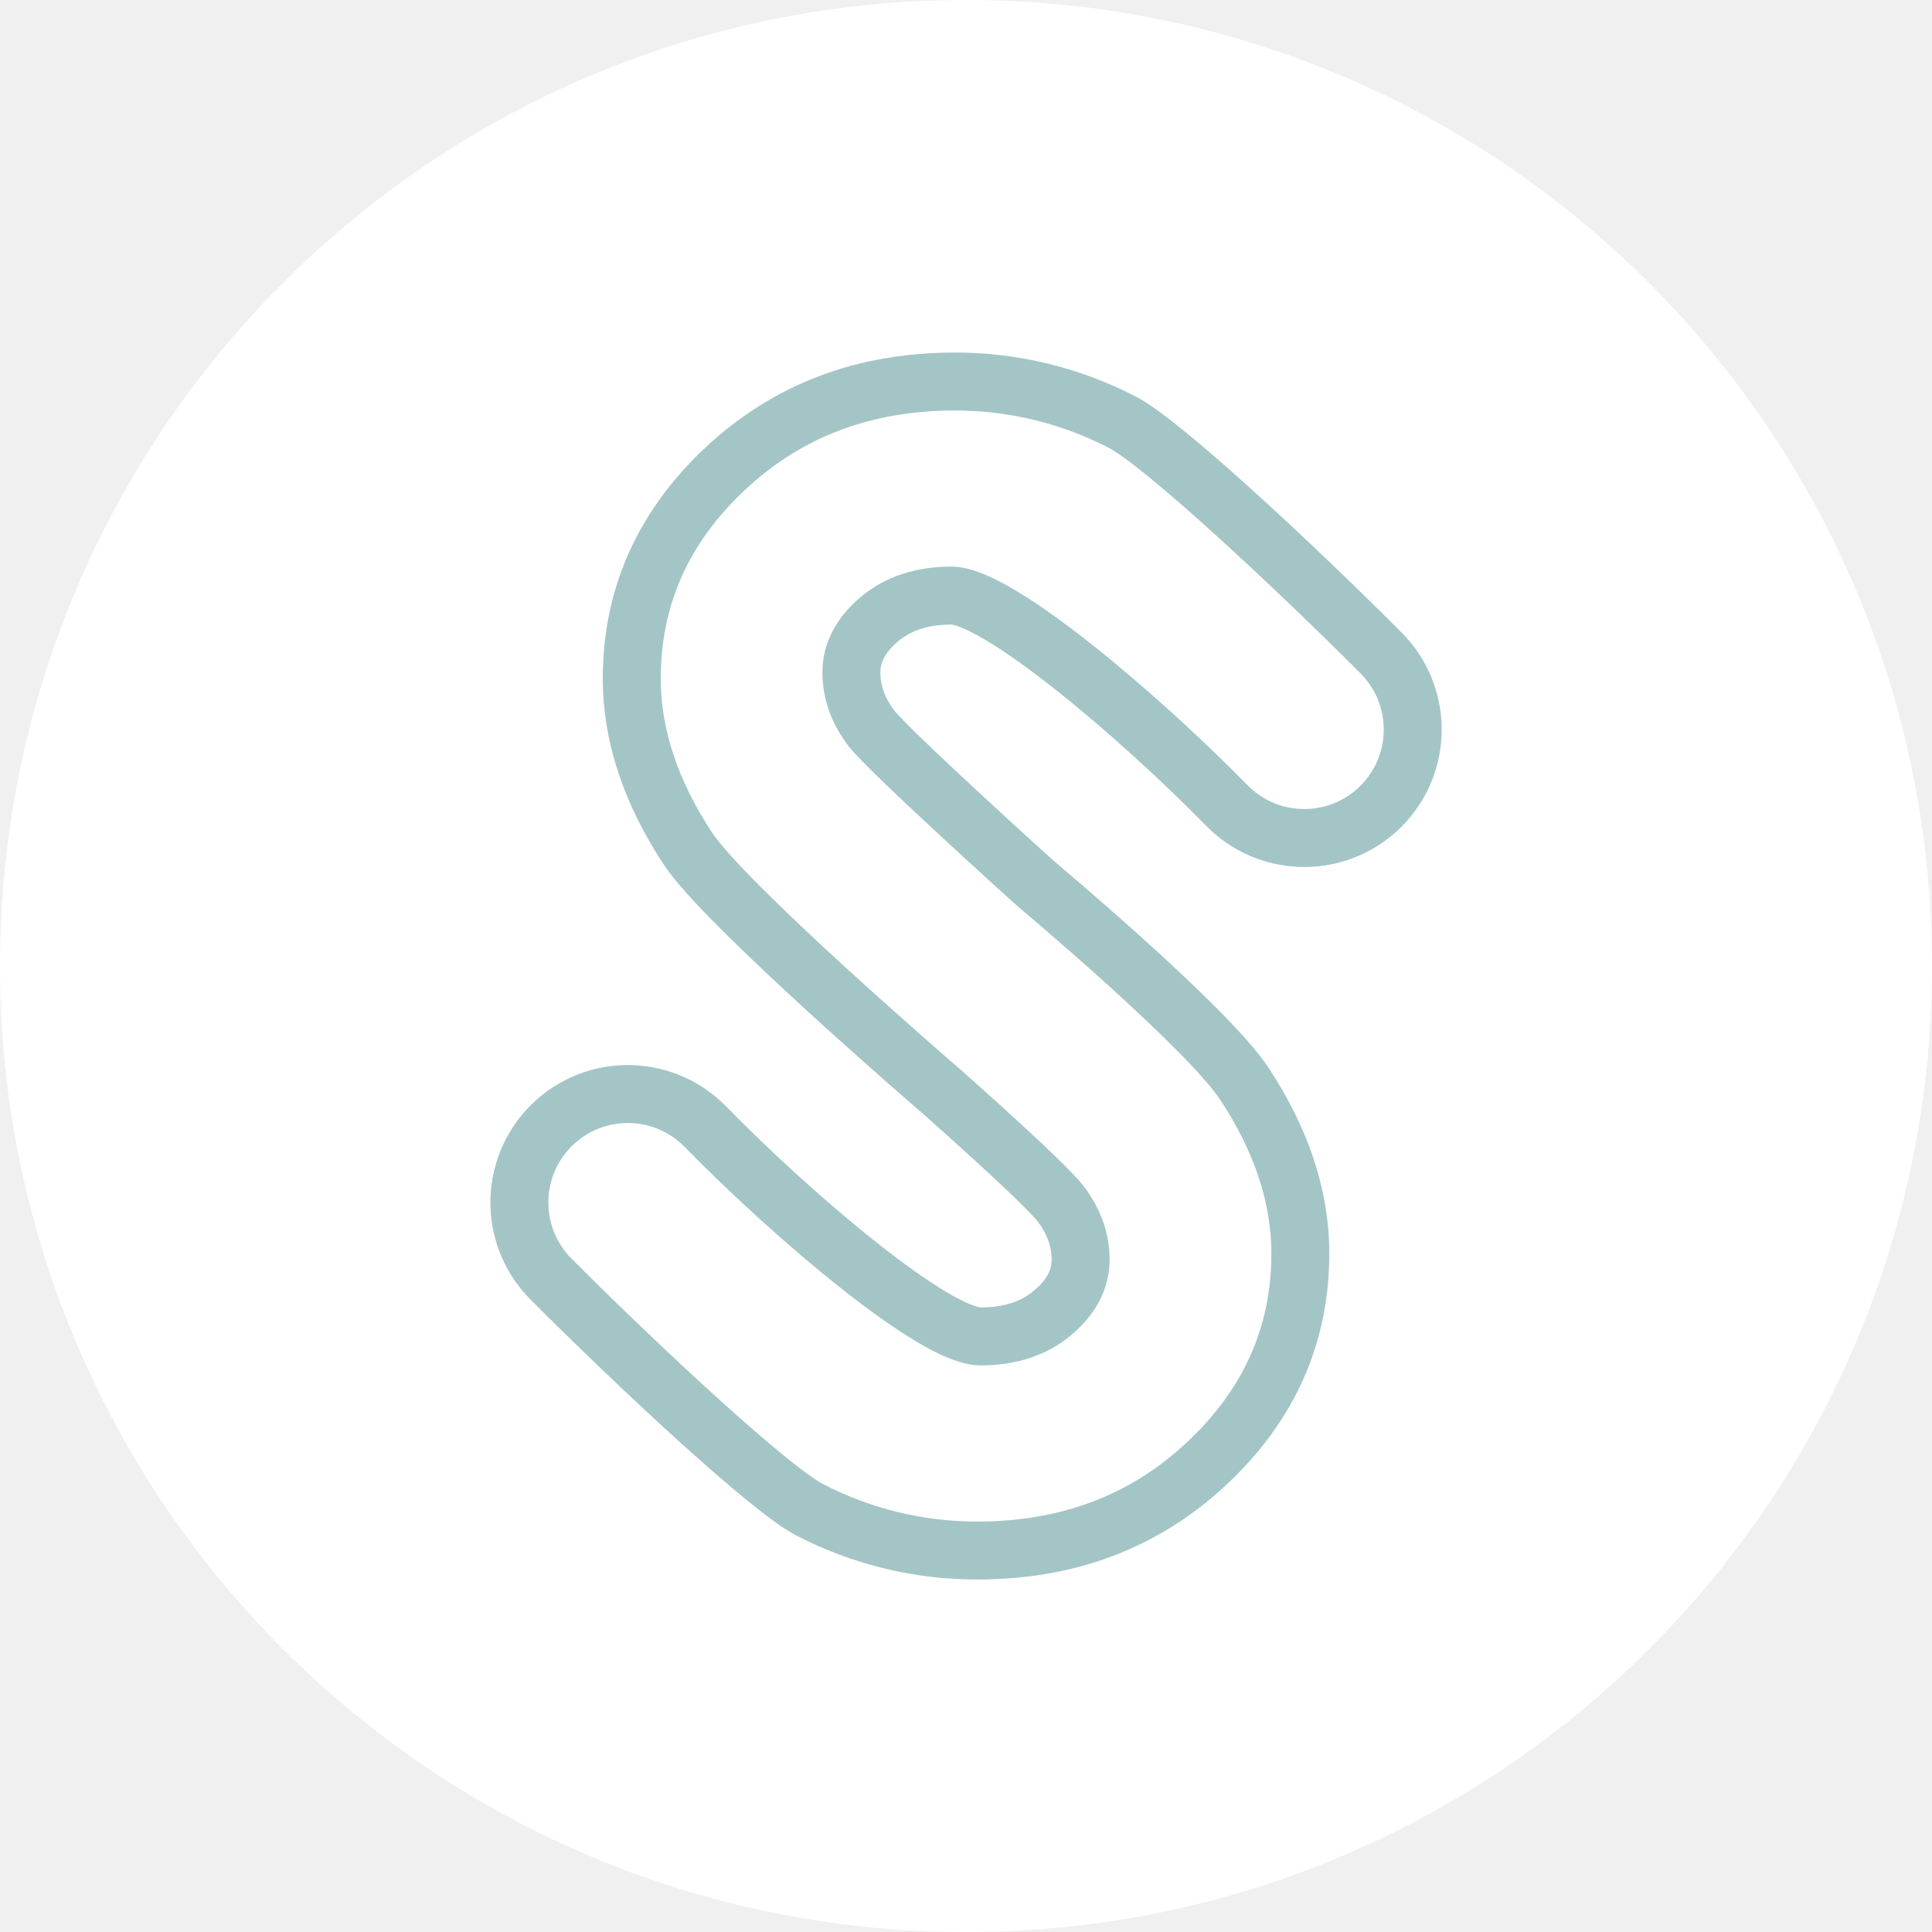
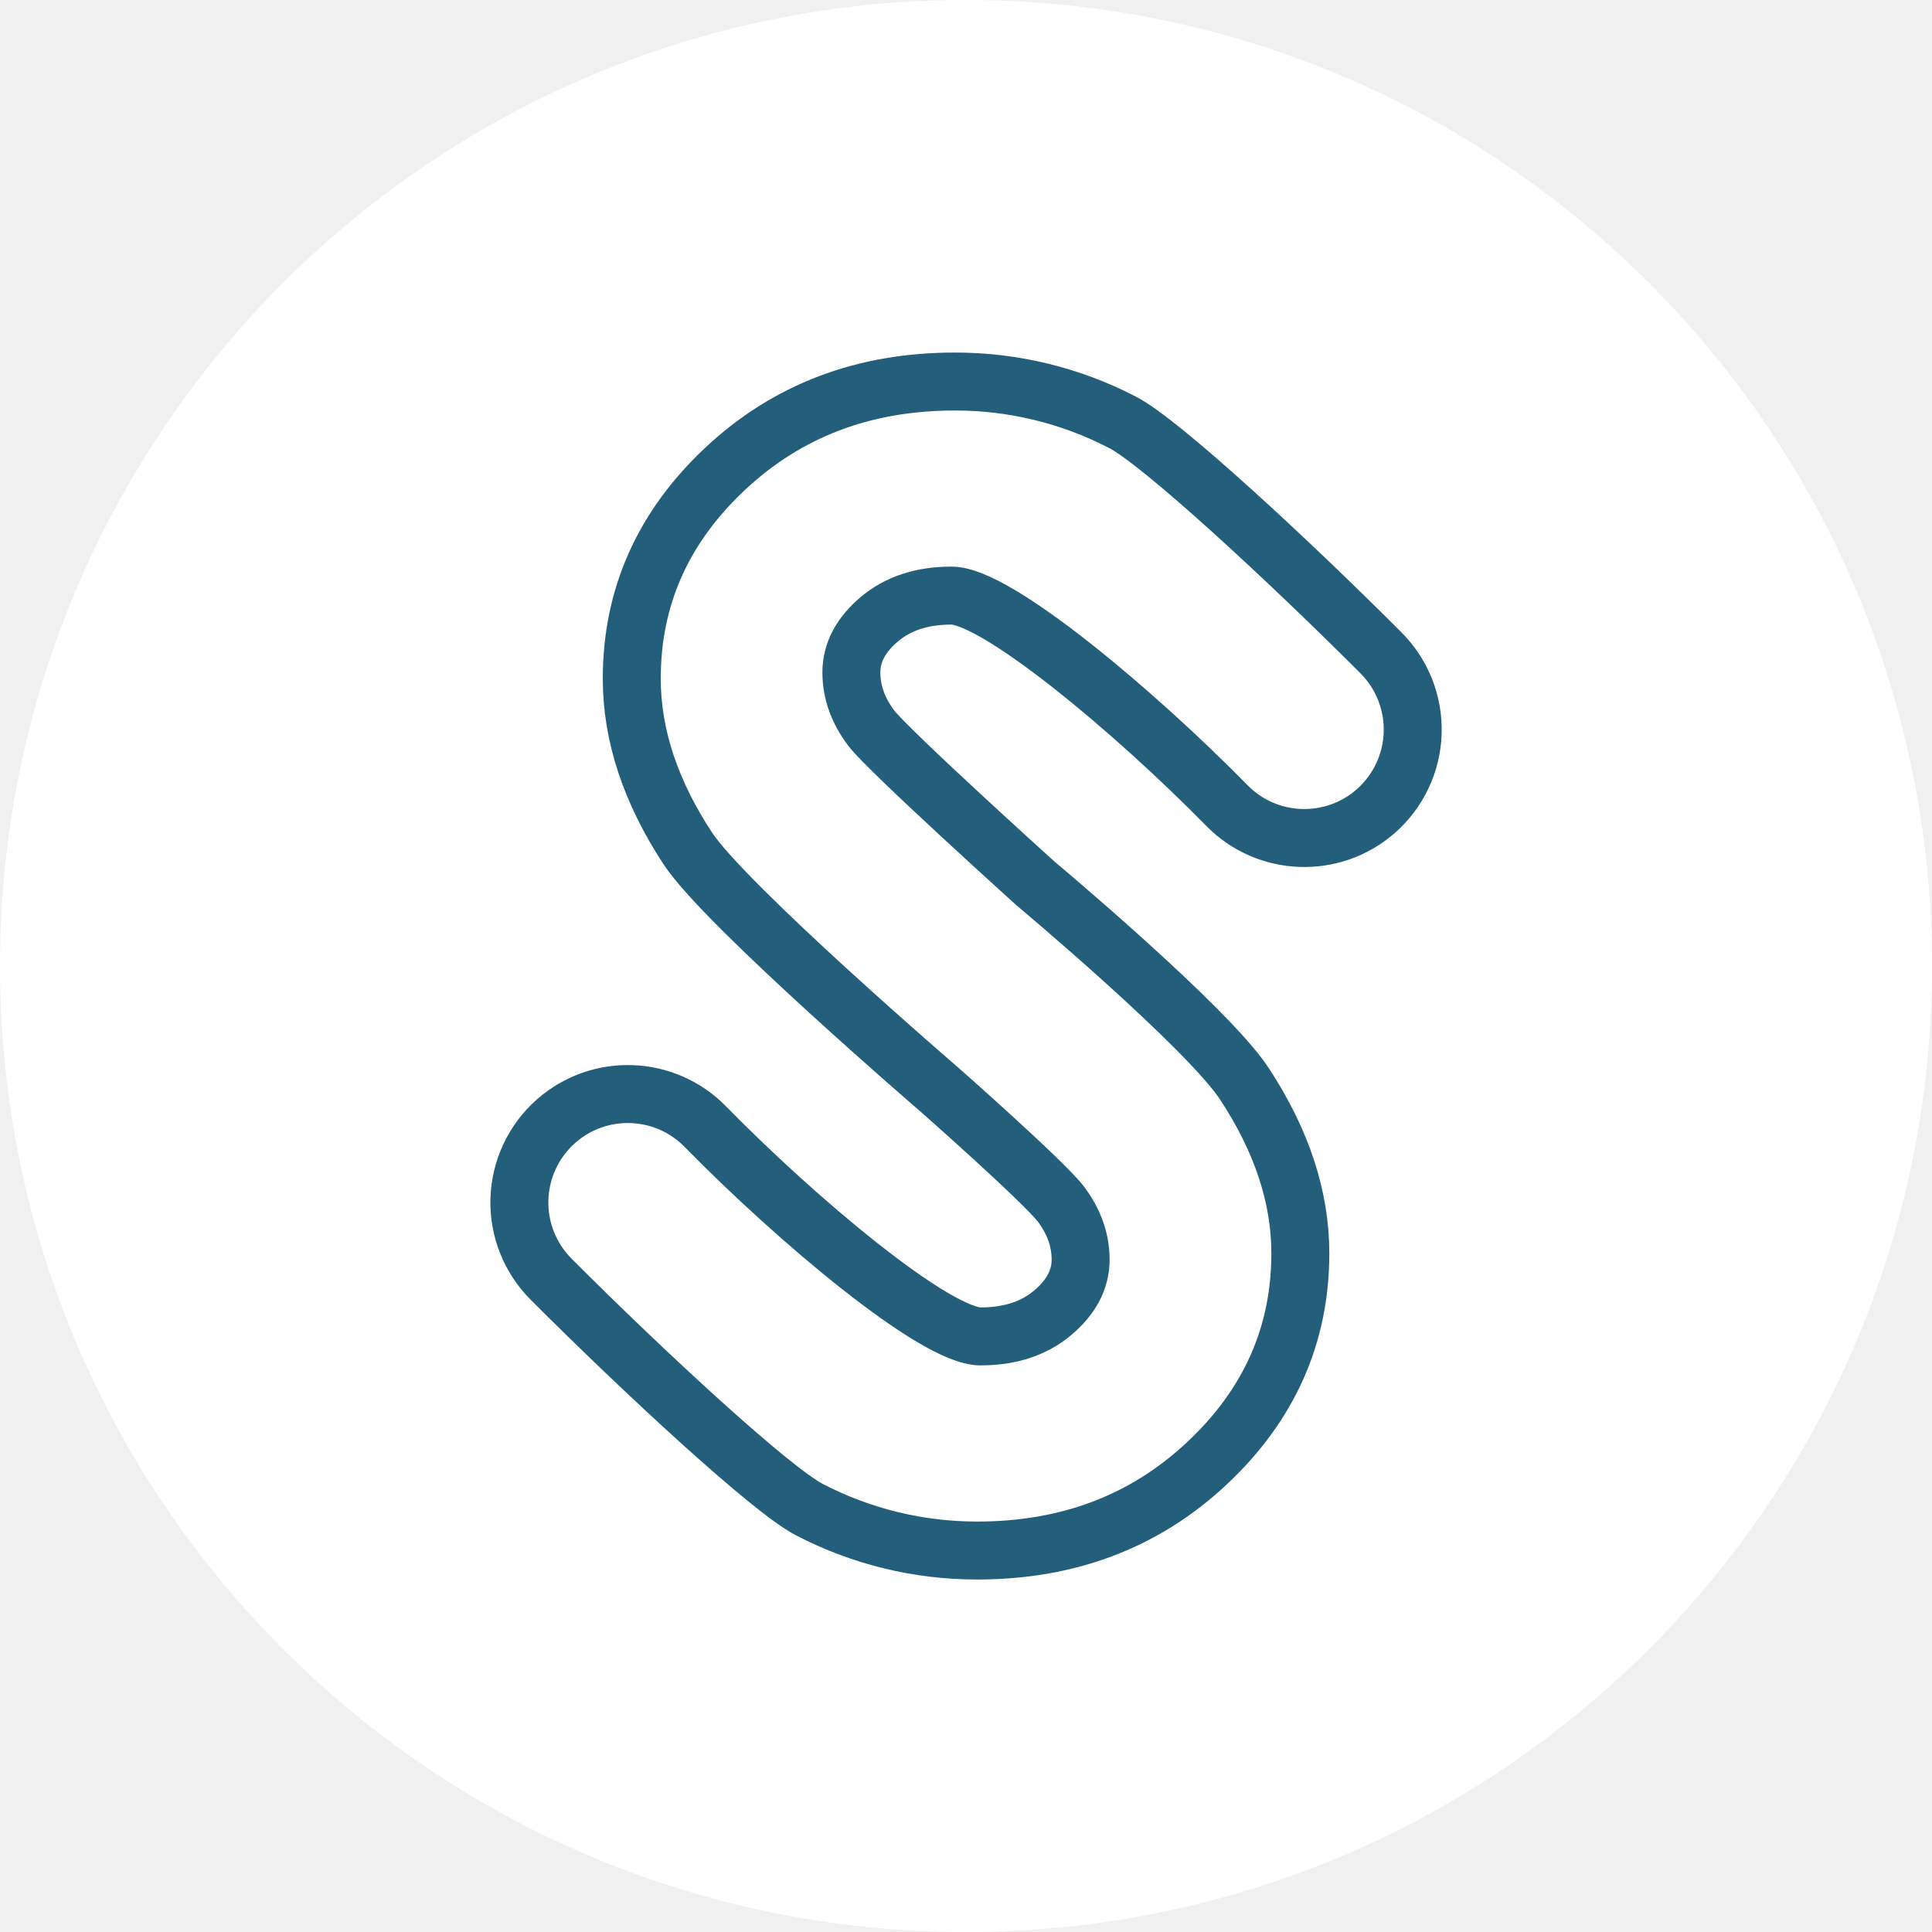
<svg xmlns="http://www.w3.org/2000/svg" id="Layer_1" data-name="Layer 1" viewBox="0 0 1000 1000">
  <defs>
-     <style>.cls-1{fill:#fff;}.cls-2{fill:none;stroke:#A4C5C6;stroke-miterlimit:10;stroke-width:30px;}</style>
+     <style>.cls-1{fill:#fff;}.cls-2{fill:none;stroke:#235e7b;stroke-miterlimit:10;stroke-width:30px;}</style>
  </defs>
  <circle class="cls-1" cx="500" cy="500" r="500" />
  <path class="cls-2" d="M486.5,564.21S375.28,468.5,356,439.14s-29-58.64-29-87.86q0-63.25,48.22-108.53t119-45.27a187.77,187.77,0,0,1,86.73,21.08c20,10.24,86.71,72.12,133.84,119.36a56.16,56.16,0,0,1-2.55,81.8h0a56.15,56.15,0,0,1-77.28-2.85c-46.88-47.82-119-108.59-142.5-108.59q-22.79,0-37.28,12.2T440.67,348q0,15.3,10.35,28.95c9.39,12.13,84.91,80.28,84.91,80.28s88.79,74.3,108.12,103.66,29,58.64,29,87.86q0,63.25-48.22,108.53t-119,45.27a187.77,187.77,0,0,1-86.73-21.08c-20-10.24-86.71-72.12-133.84-119.36a56.16,56.16,0,0,1,2.55-81.8h0a56.15,56.15,0,0,1,77.28,2.85C411.94,631,484,691.72,507.56,691.72q22.79,0,37.28-12.2T559.33,652q0-15.3-10.35-28.95C539.59,611,486.5,564.21,486.5,564.21Z" />
</svg>
